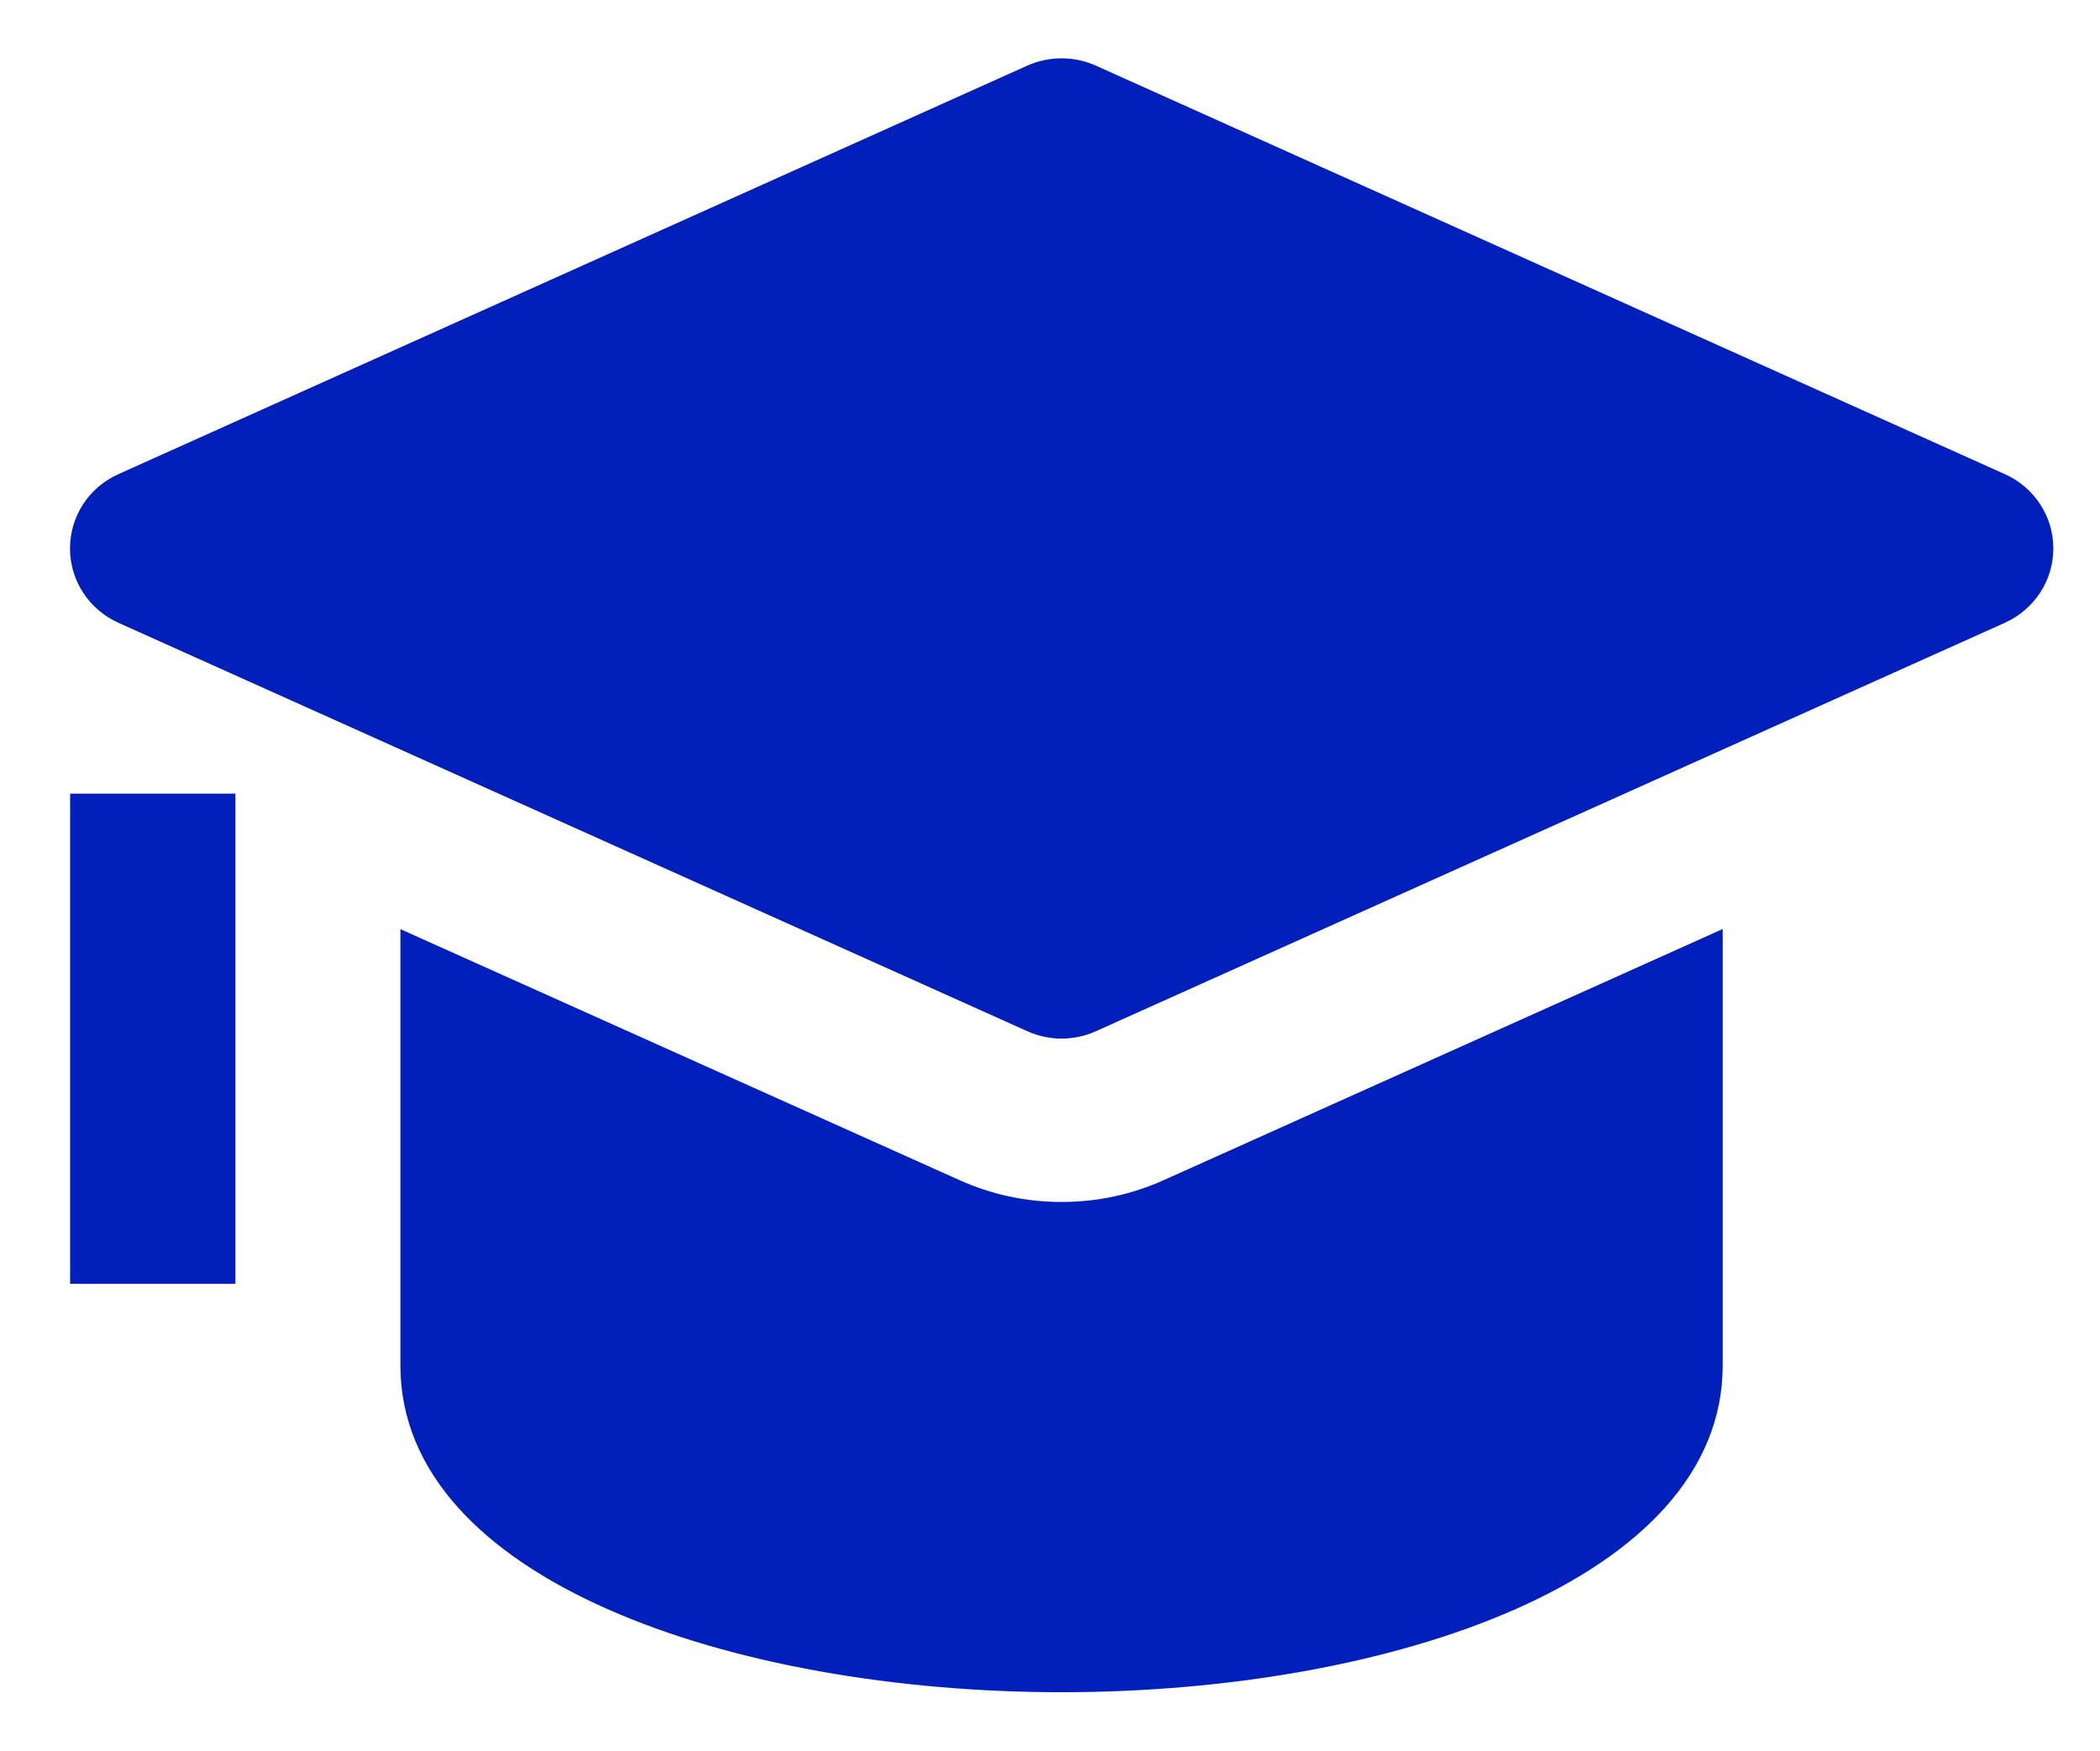
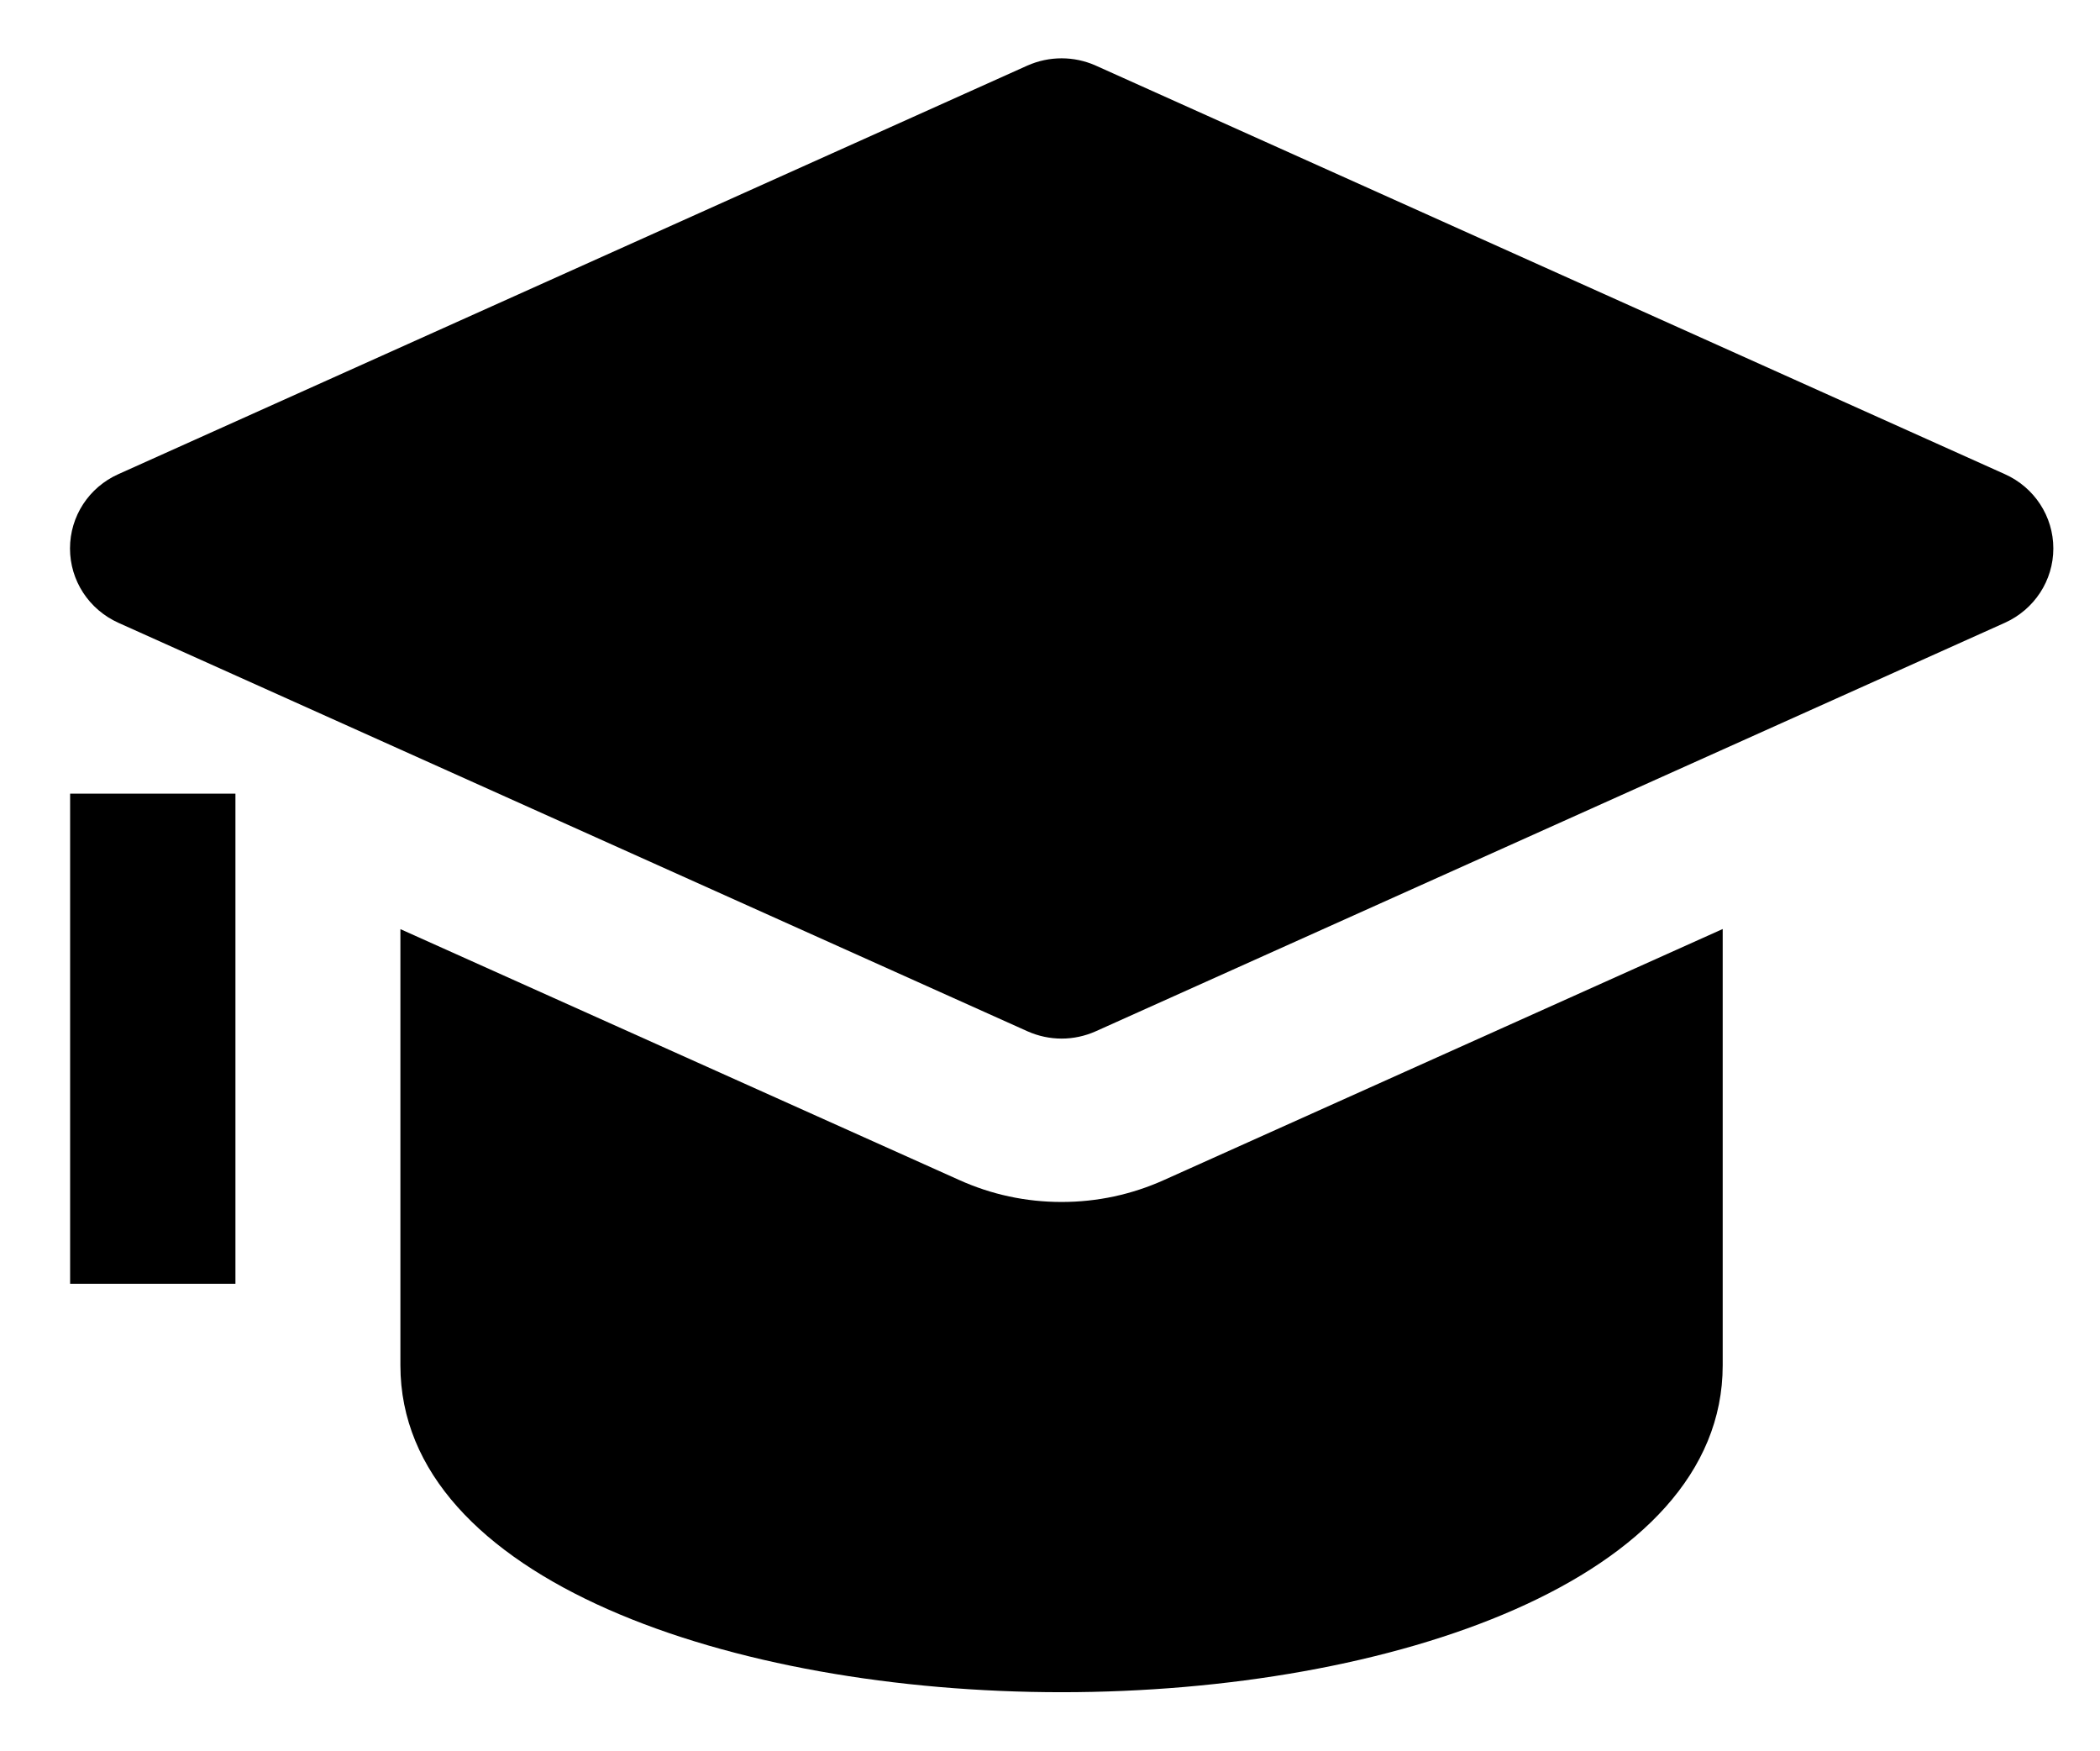
<svg xmlns="http://www.w3.org/2000/svg" width="18" height="15" viewBox="0 0 18 15" fill="none">
-   <path d="M0.601 6.801H2.018V11.001H0.601V6.801Z" fill="#011FBB" />
-   <path d="M8.22 10.111C8.499 10.237 8.794 10.3 9.099 10.3C9.404 10.3 9.699 10.237 9.977 10.112L14.766 7.961V11.7C14.766 13.539 11.915 14.501 9.099 14.501C6.283 14.501 3.432 13.539 3.432 11.7V7.962L8.22 10.111Z" fill="#011FBB" />
-   <path d="M1.015 4.063L8.806 0.562C8.993 0.479 9.206 0.479 9.392 0.562L17.184 4.063C17.437 4.176 17.6 4.424 17.6 4.7C17.6 4.975 17.437 5.223 17.184 5.337L9.393 8.837C9.299 8.879 9.199 8.9 9.1 8.9C9 8.9 8.9 8.879 8.806 8.837L1.015 5.337C0.762 5.223 0.6 4.975 0.6 4.7C0.6 4.424 0.762 4.176 1.015 4.063Z" fill="#011FBB" />
+   <path d="M0.601 6.801H2.018V11.001H0.601V6.801Z" fill="#000000" />
+   <path d="M8.22 10.111C8.499 10.237 8.794 10.3 9.099 10.3C9.404 10.3 9.699 10.237 9.977 10.112L14.766 7.961V11.7C14.766 13.539 11.915 14.501 9.099 14.501C6.283 14.501 3.432 13.539 3.432 11.7V7.962L8.22 10.111Z" fill="#000000" />
+   <path d="M1.015 4.063L8.806 0.562C8.993 0.479 9.206 0.479 9.392 0.562L17.184 4.063C17.437 4.176 17.6 4.424 17.6 4.7C17.6 4.975 17.437 5.223 17.184 5.337L9.393 8.837C9.299 8.879 9.199 8.9 9.1 8.9C9 8.9 8.9 8.879 8.806 8.837L1.015 5.337C0.762 5.223 0.6 4.975 0.6 4.7C0.6 4.424 0.762 4.176 1.015 4.063Z" fill="#000000" />
</svg>
